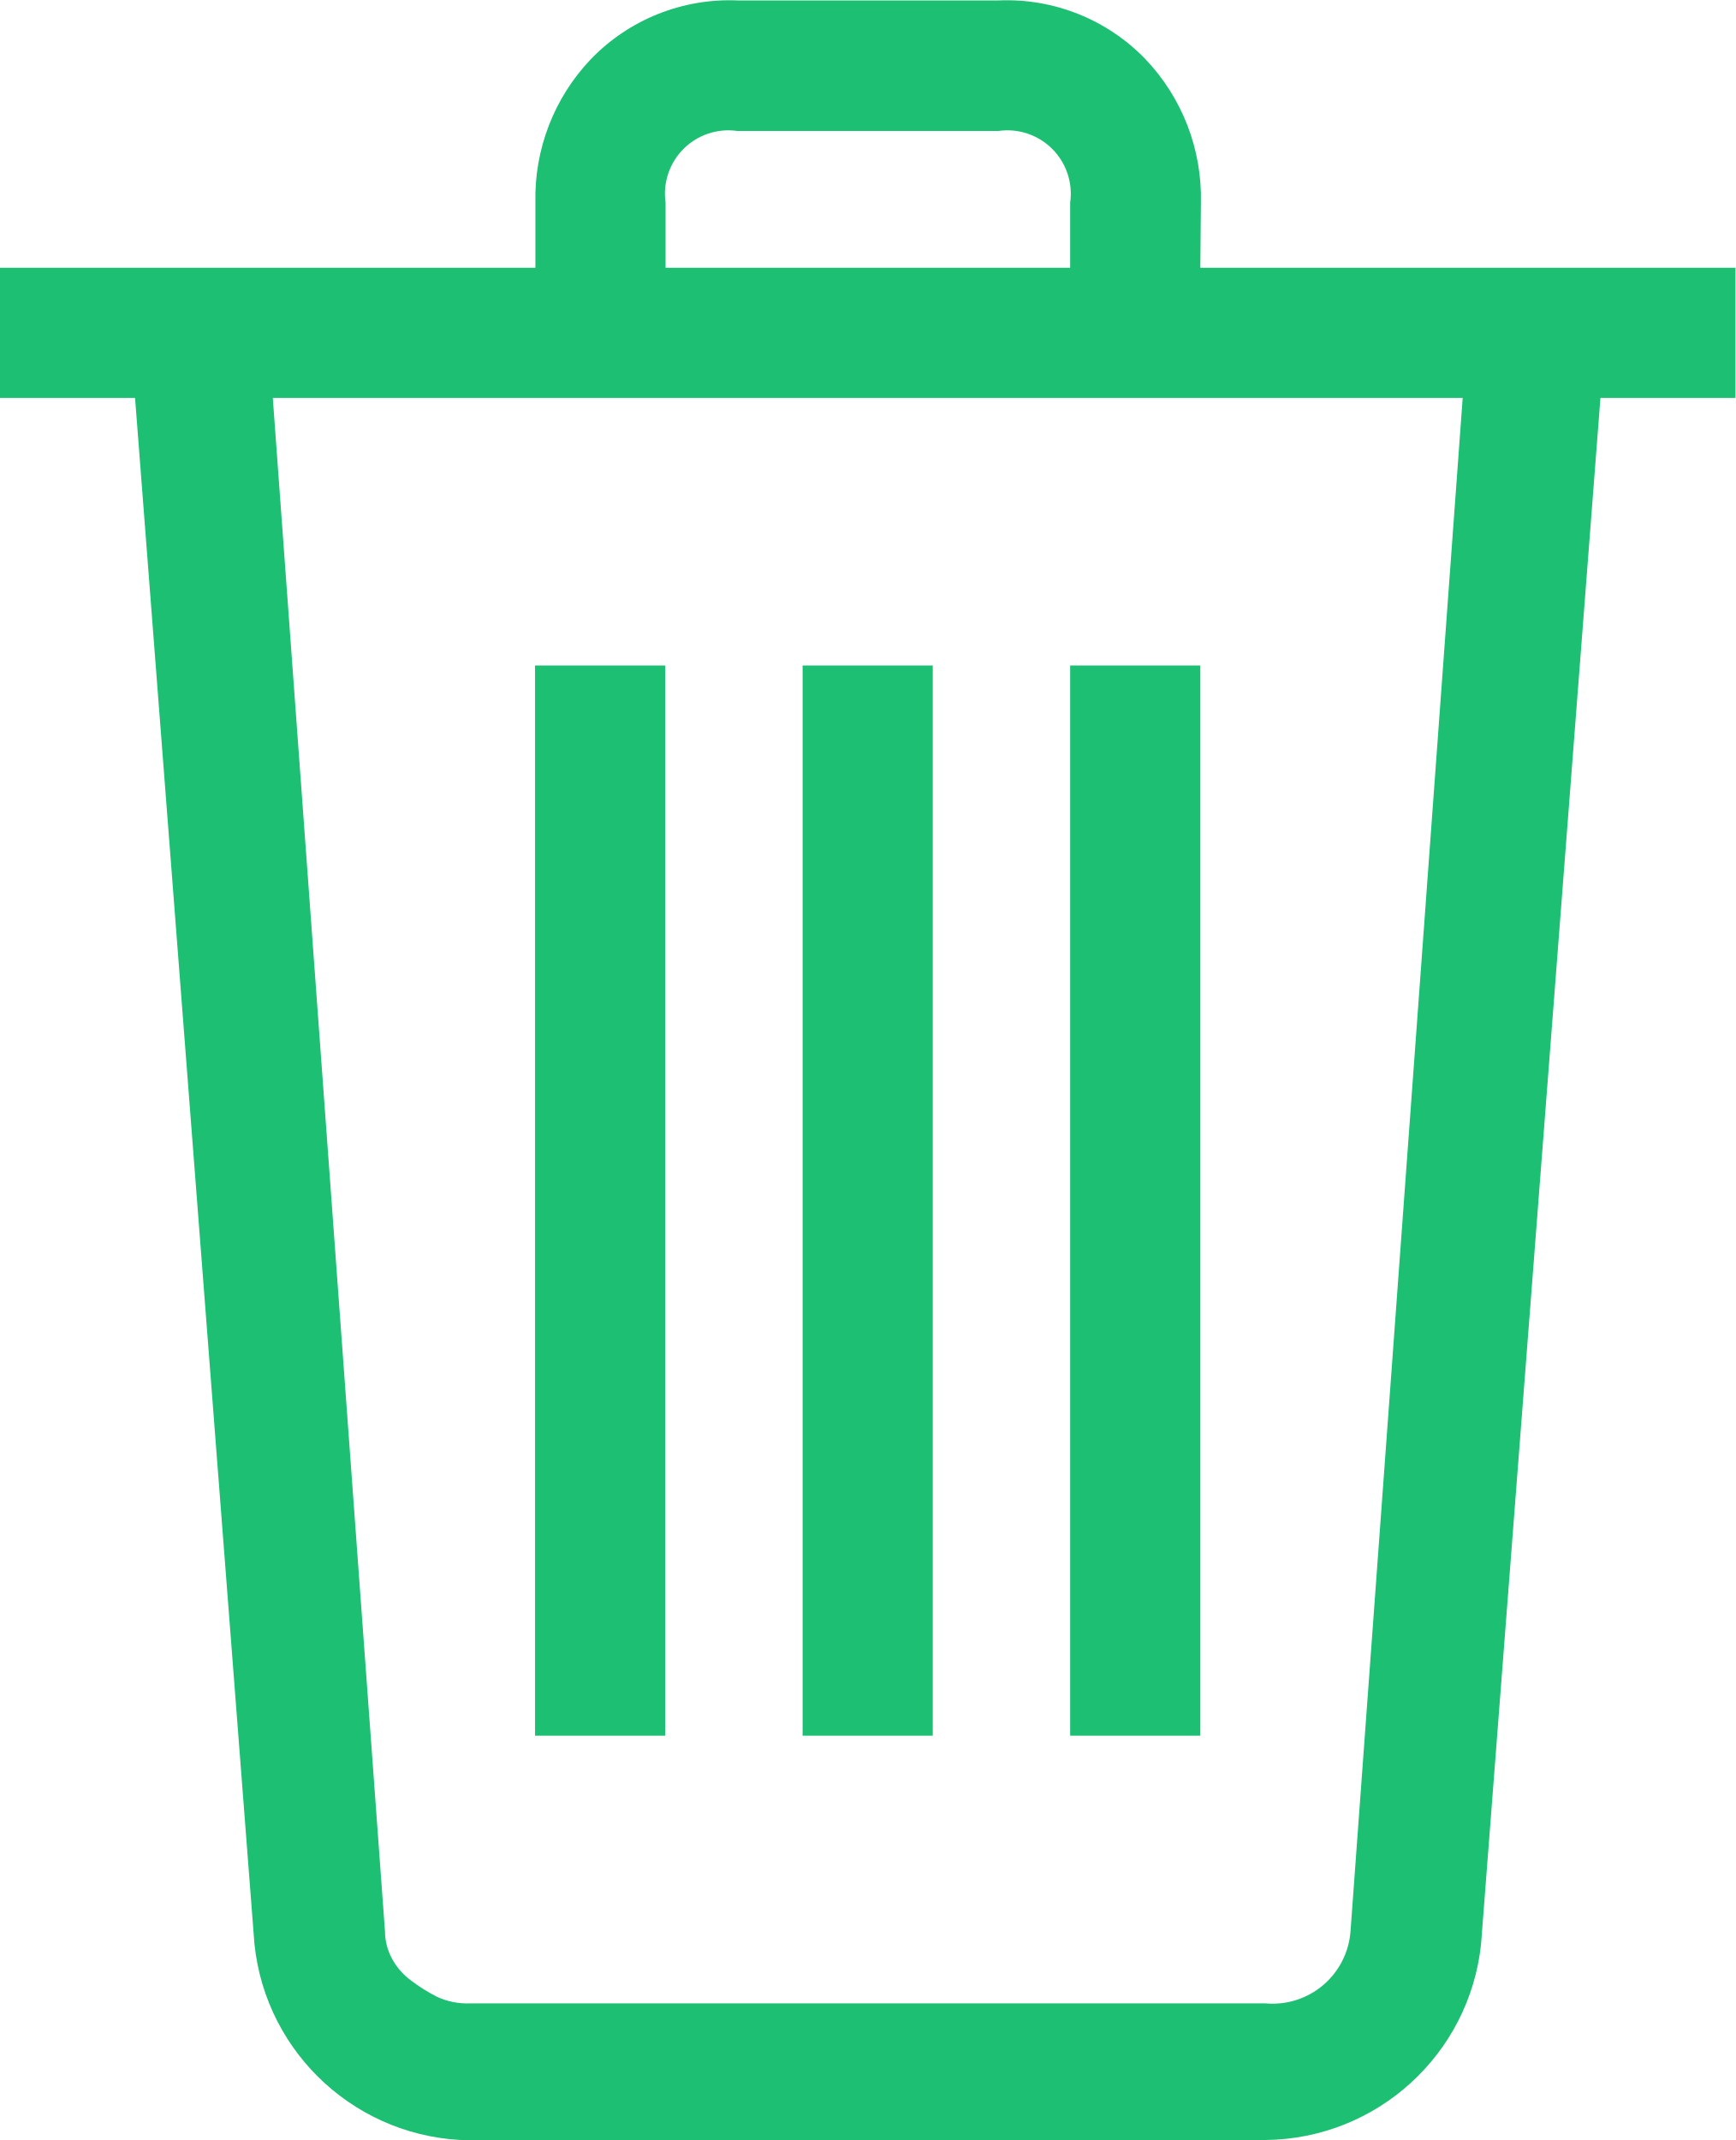
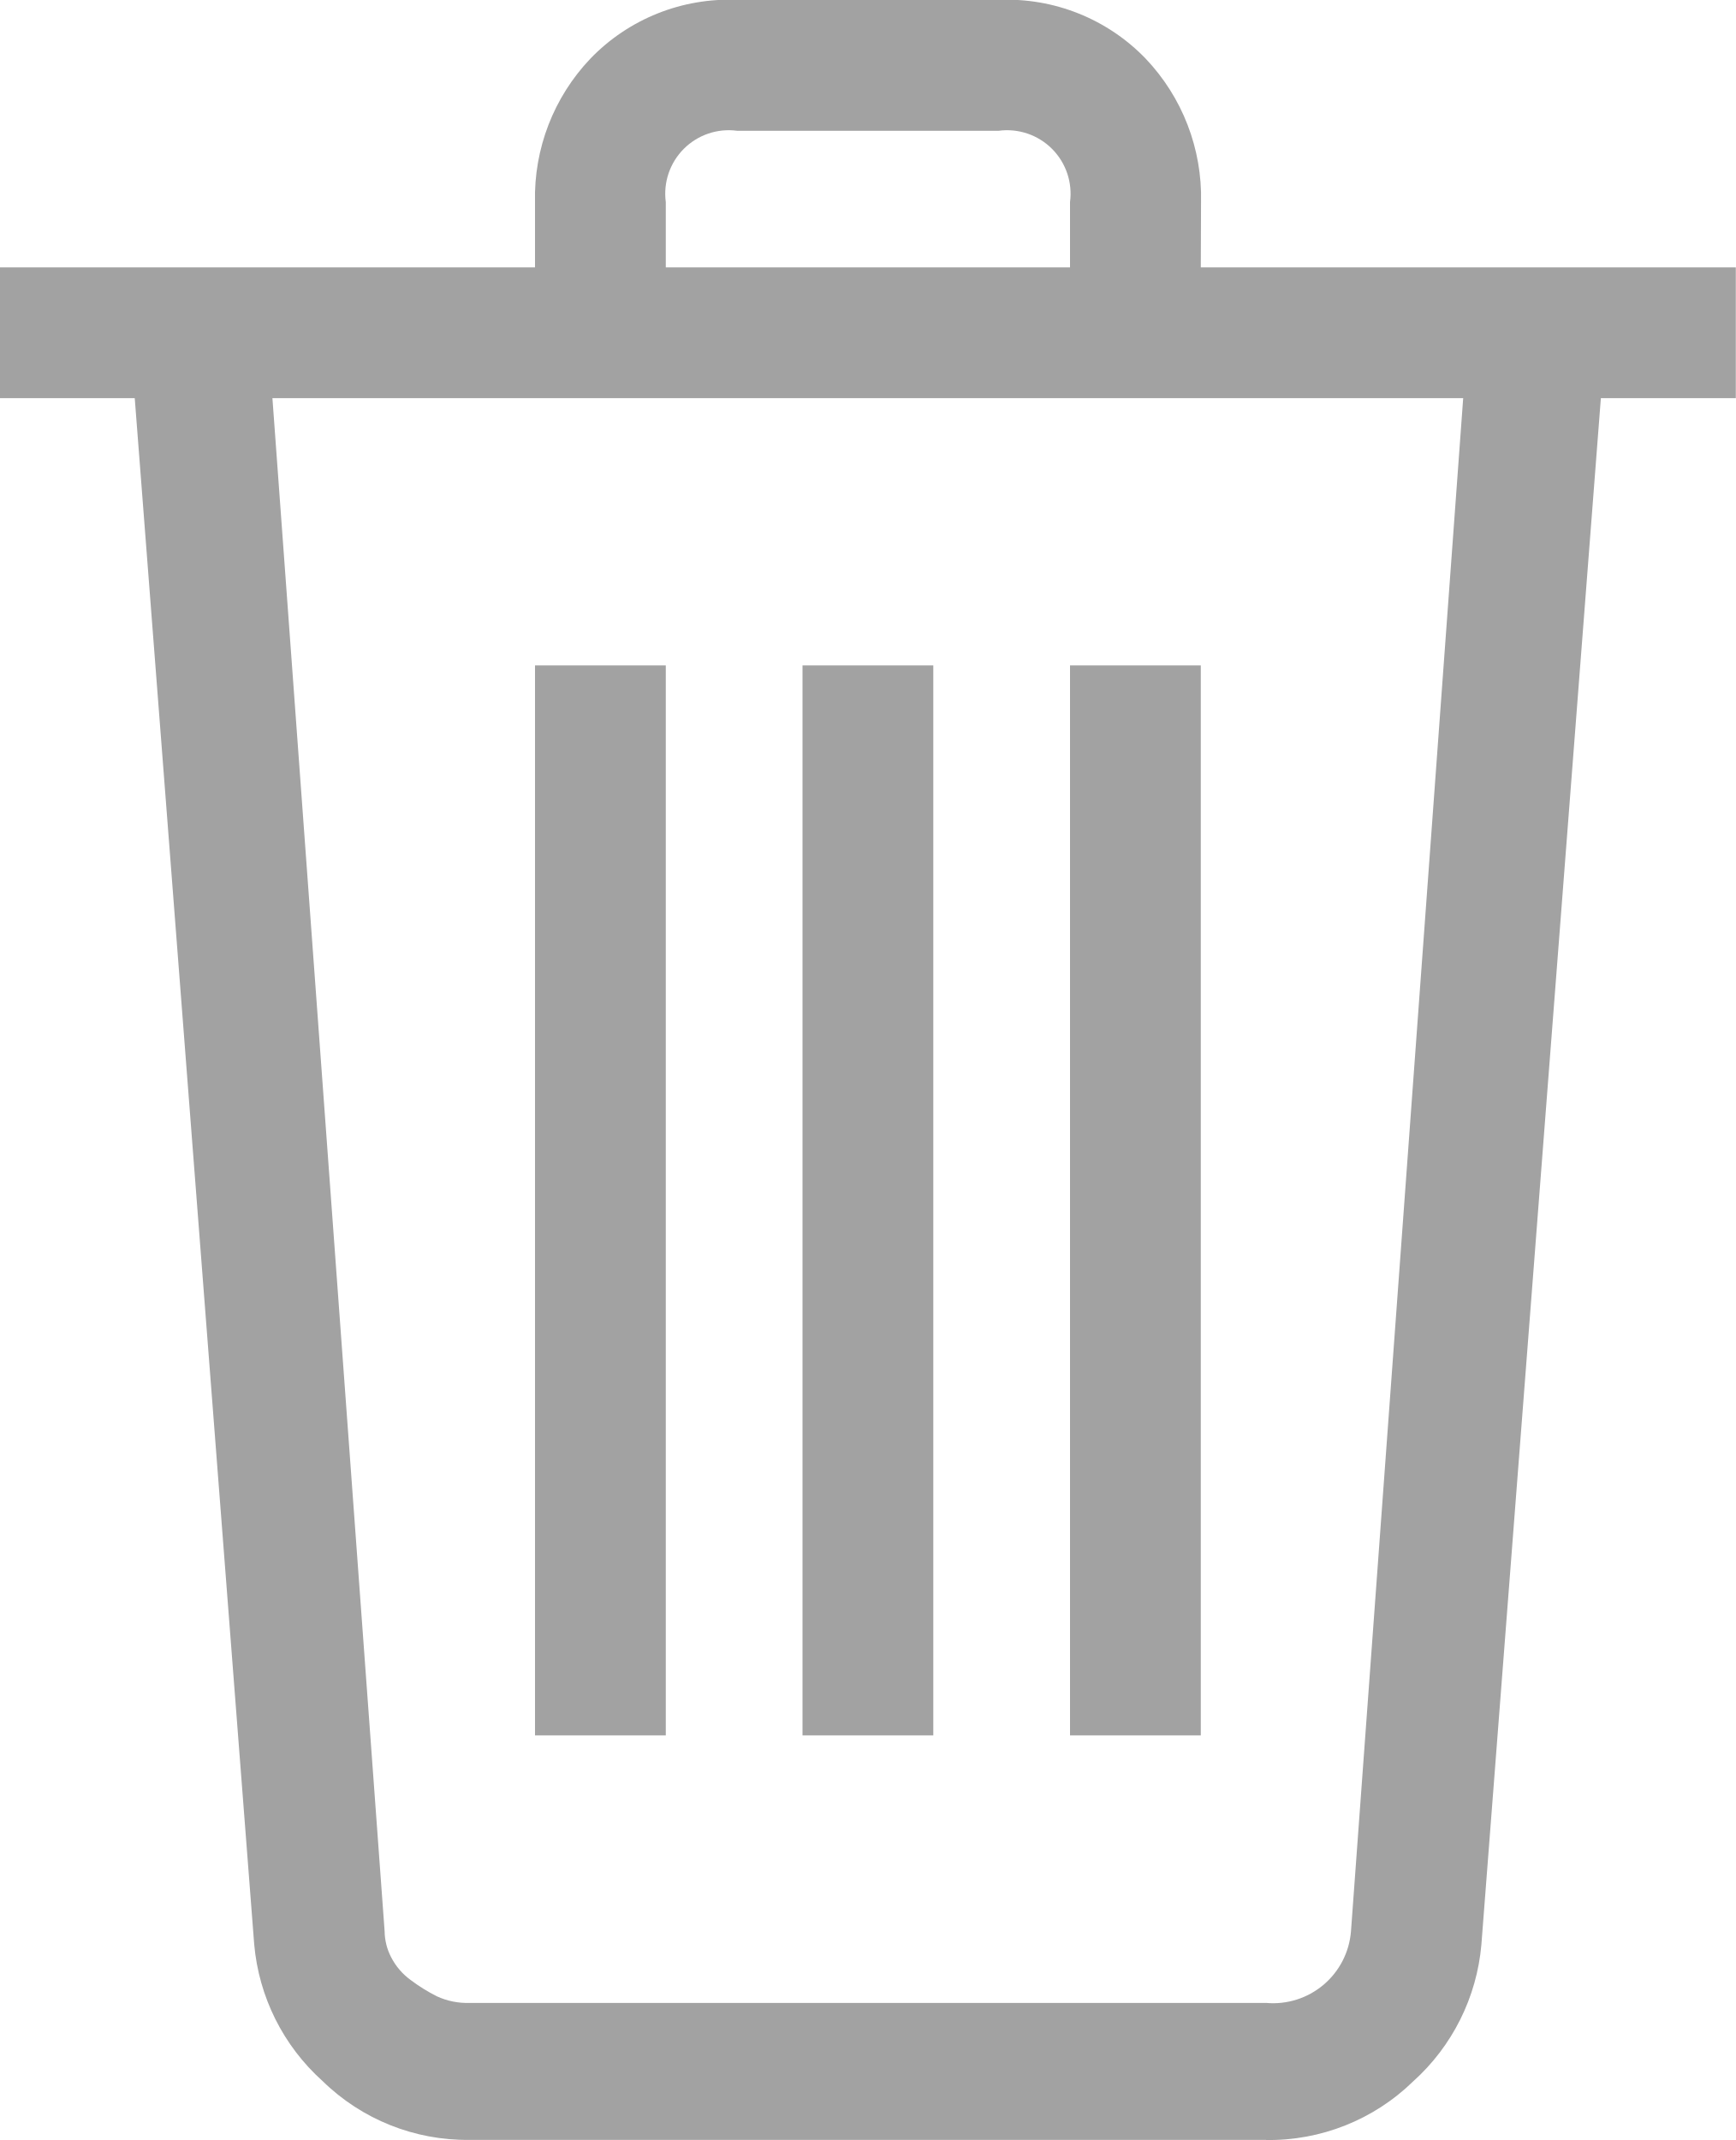
- <svg xmlns="http://www.w3.org/2000/svg" width="24" height="29.594" viewBox="0 0 24 29.594">
-   <path d="M11.723-3.664h1.8v14.8h-1.8Zm3.7,0h1.8v14.8h-1.8Zm3.7,0h1.8v14.8h-1.8Zm-14.8-5.5h24v1.8h-24Zm16.6,0h-1.8v-.9a.877.877,0,0,0-.992-.992H14.52a.877.877,0,0,0-.992.992v.9h-1.8v-.9a2.783,2.783,0,0,1,.767-1.985,2.662,2.662,0,0,1,2.03-.812h3.609a2.662,2.662,0,0,1,2.03.812,2.783,2.783,0,0,1,.767,1.985Zm.9,25.895H10.82A3.028,3.028,0,0,1,7.843,14.02L6.129-8.175l1.895-.18,1.624,22.2a.8.8,0,0,0,.09.361.9.9,0,0,0,.271.316,2.37,2.37,0,0,0,.361.226,1,1,0,0,0,.451.09H21.828A1.081,1.081,0,0,0,23,13.84l1.624-22.2,1.895.18-1.714,22.2a3.028,3.028,0,0,1-2.977,2.707Z" transform="translate(-4.324 12.867)" fill="#1dbf73" />
+ <svg xmlns="http://www.w3.org/2000/svg" width="14.598" height="18" viewBox="0 0 14.598 18">
+   <path id="Tracé_801" data-name="Tracé 801" d="M8.824-7.27h1.1v9h-1.1Zm2.25,0h1.1v9h-1.1Zm2.25,0h1.1v9h-1.1Zm-9-3.348h14.6v1.1H4.324Zm10.1,0h-1.1v-.549a.534.534,0,0,0-.6-.6h-2.2a.534.534,0,0,0-.6.6v.549h-1.1v-.549a1.693,1.693,0,0,1,.466-1.207,1.619,1.619,0,0,1,1.235-.494h2.2a1.619,1.619,0,0,1,1.235.494,1.693,1.693,0,0,1,.466,1.207Zm.549,15.75h-6.7a1.735,1.735,0,0,1-1.235-.494,1.752,1.752,0,0,1-.576-1.152l-1.043-13.5,1.152-.11.988,13.5a.487.487,0,0,0,.055.22.545.545,0,0,0,.165.192A1.442,1.442,0,0,0,8,3.925a.611.611,0,0,0,.274.055h6.7a.657.657,0,0,0,.713-.6l.988-13.5,1.152.11-1.043,13.5a1.752,1.752,0,0,1-.576,1.152A1.735,1.735,0,0,1,14.971,5.133Z" transform="translate(-4.324 12.867)" fill="#a2a2a2" />
</svg>
